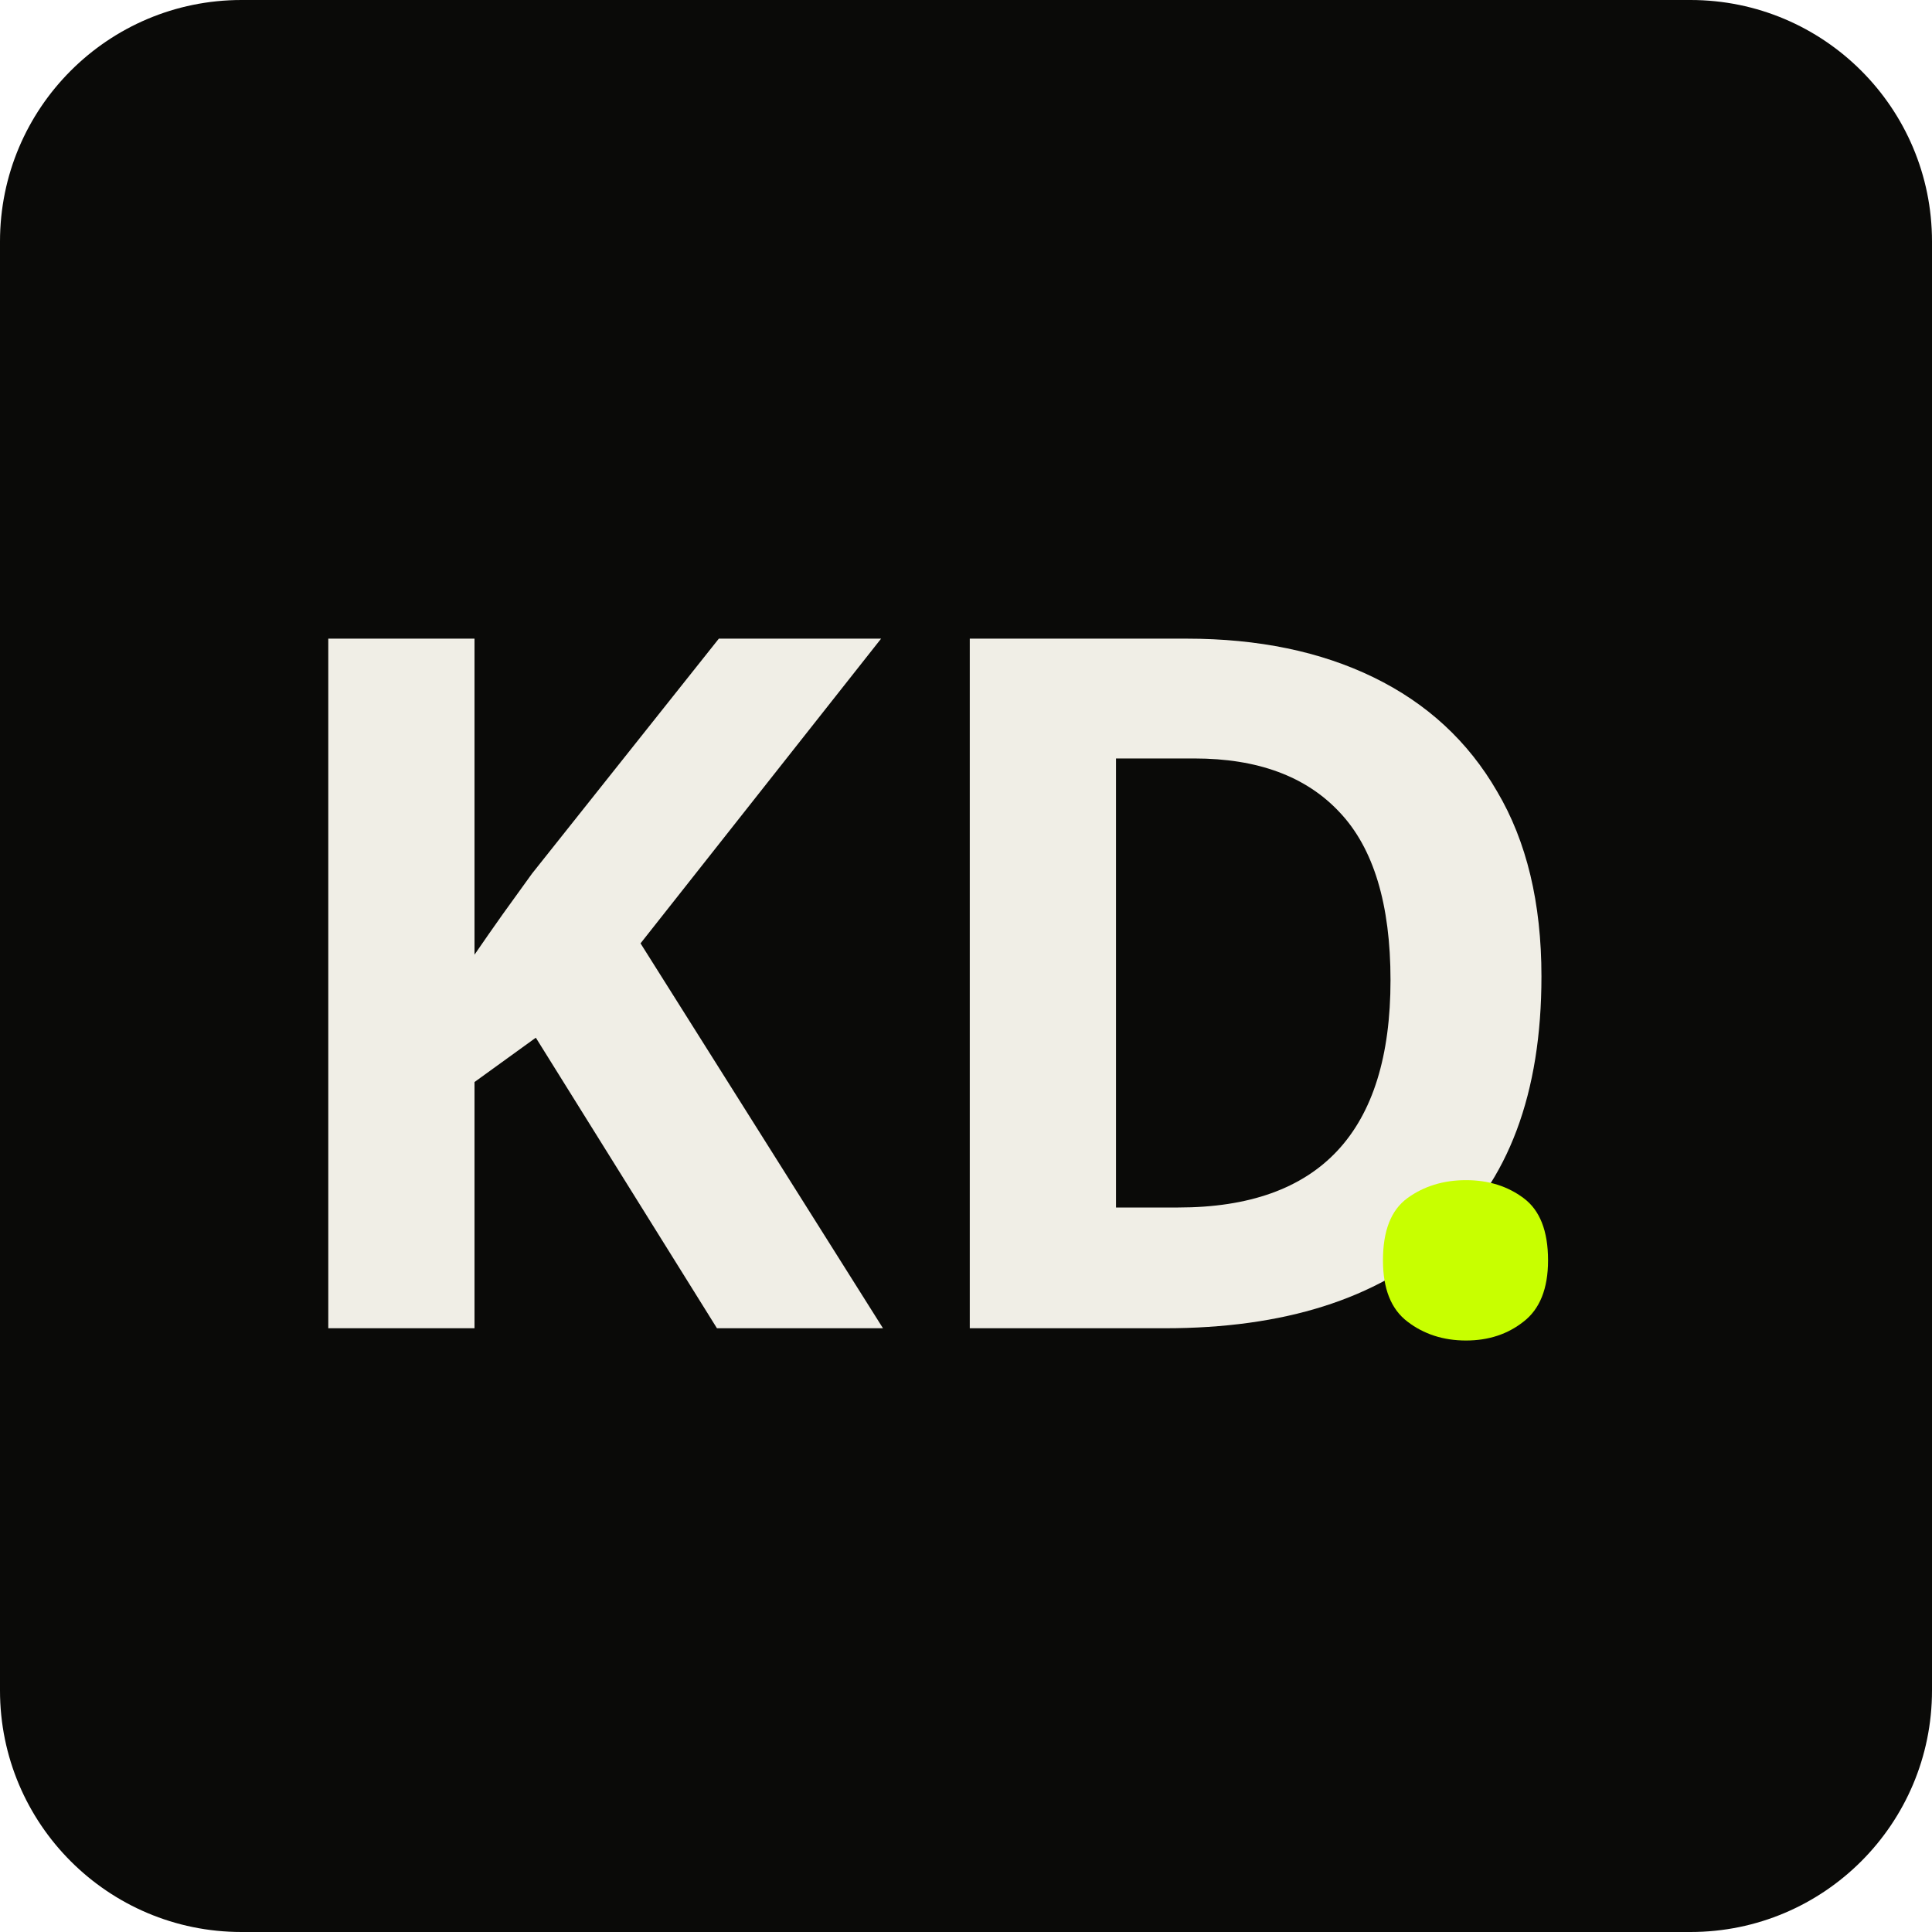
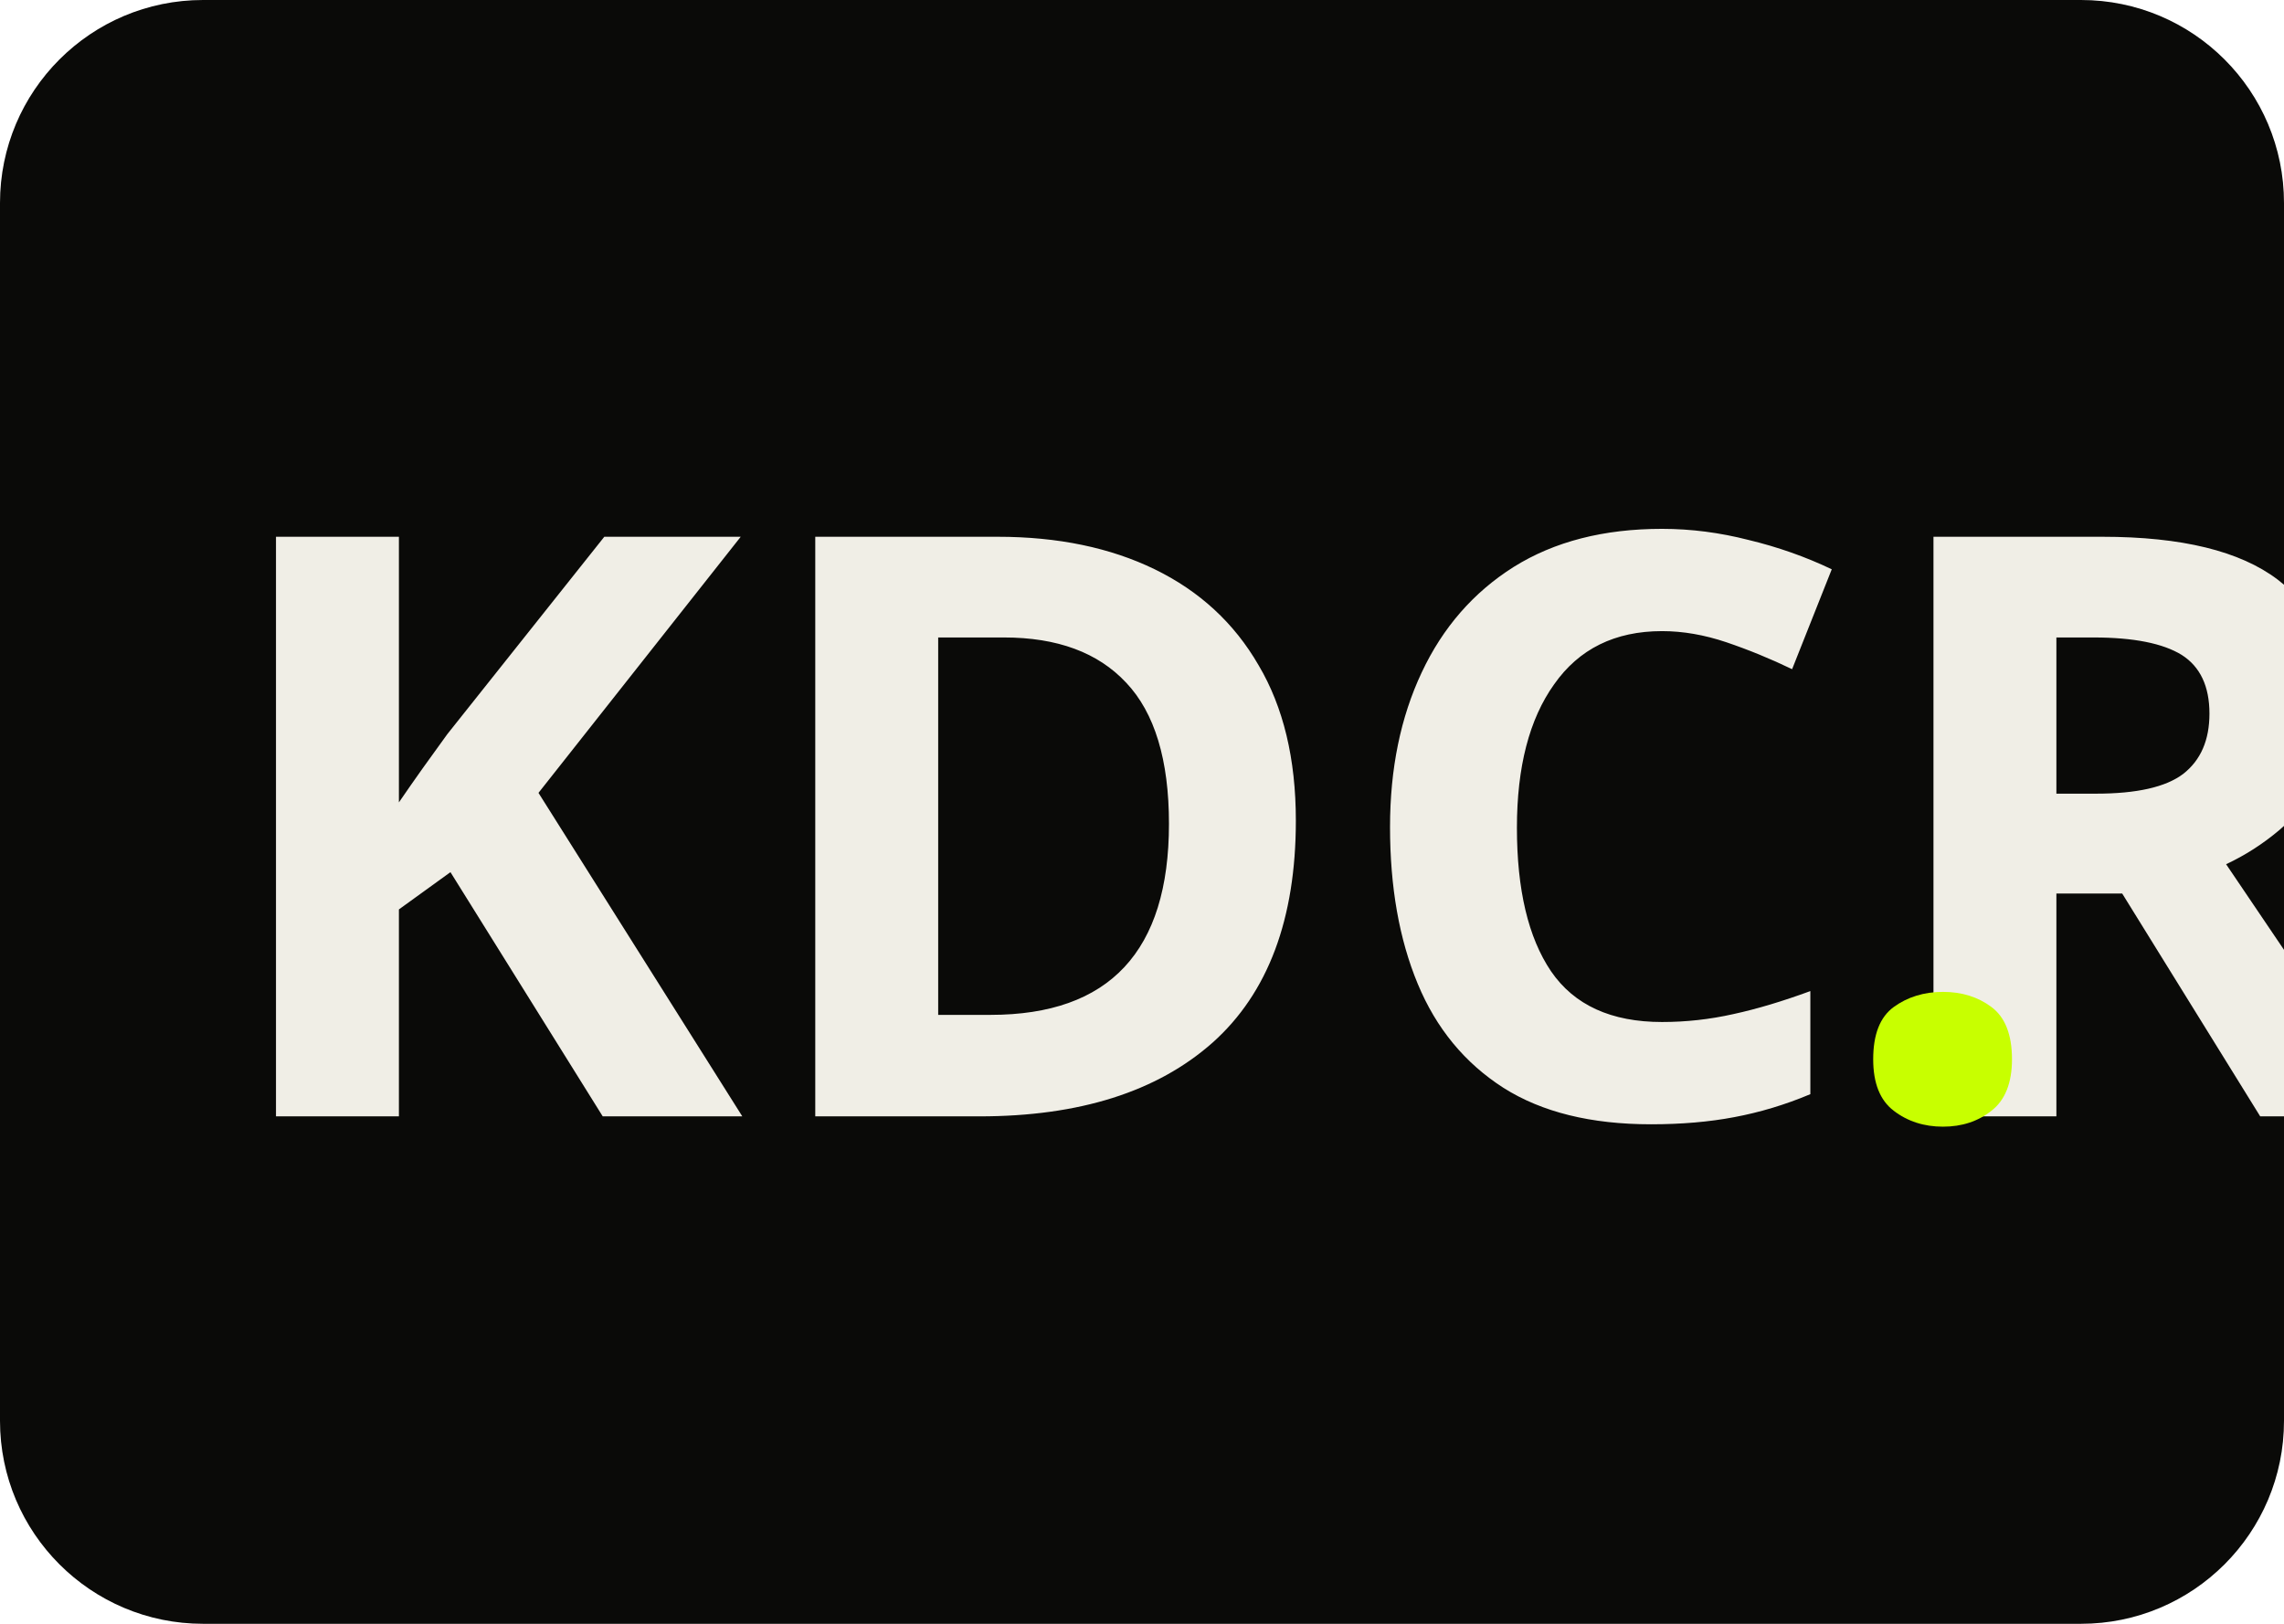
- <svg xmlns="http://www.w3.org/2000/svg" viewBox="0 0 32 32" width="32" height="32">
-   <rect width="32" height="32" fill="#0A0A08" rx="4" />
-   <text x="4" y="22" font-family="system-ui, sans-serif" font-size="16" font-weight="800" fill="#F0EEE6">KD</text>
-   <text x="22" y="22" font-family="system-ui, sans-serif" font-size="16" font-weight="800" fill="#C8FF00">.</text>
+ <svg xmlns="http://www.w3.org/2000/svg" viewBox="0 0 45 32" width="45" height="32">
+   <rect width="45" height="32" fill="#0A0A08" rx="4" />
+   <text x="4" y="22" font-family="system-ui, sans-serif" font-size="16" font-weight="800" fill="#F0EEE6">KDCR</text>
+   <text x="36" y="22" font-family="system-ui, sans-serif" font-size="16" font-weight="800" fill="#C8FF00">.</text>
</svg>
